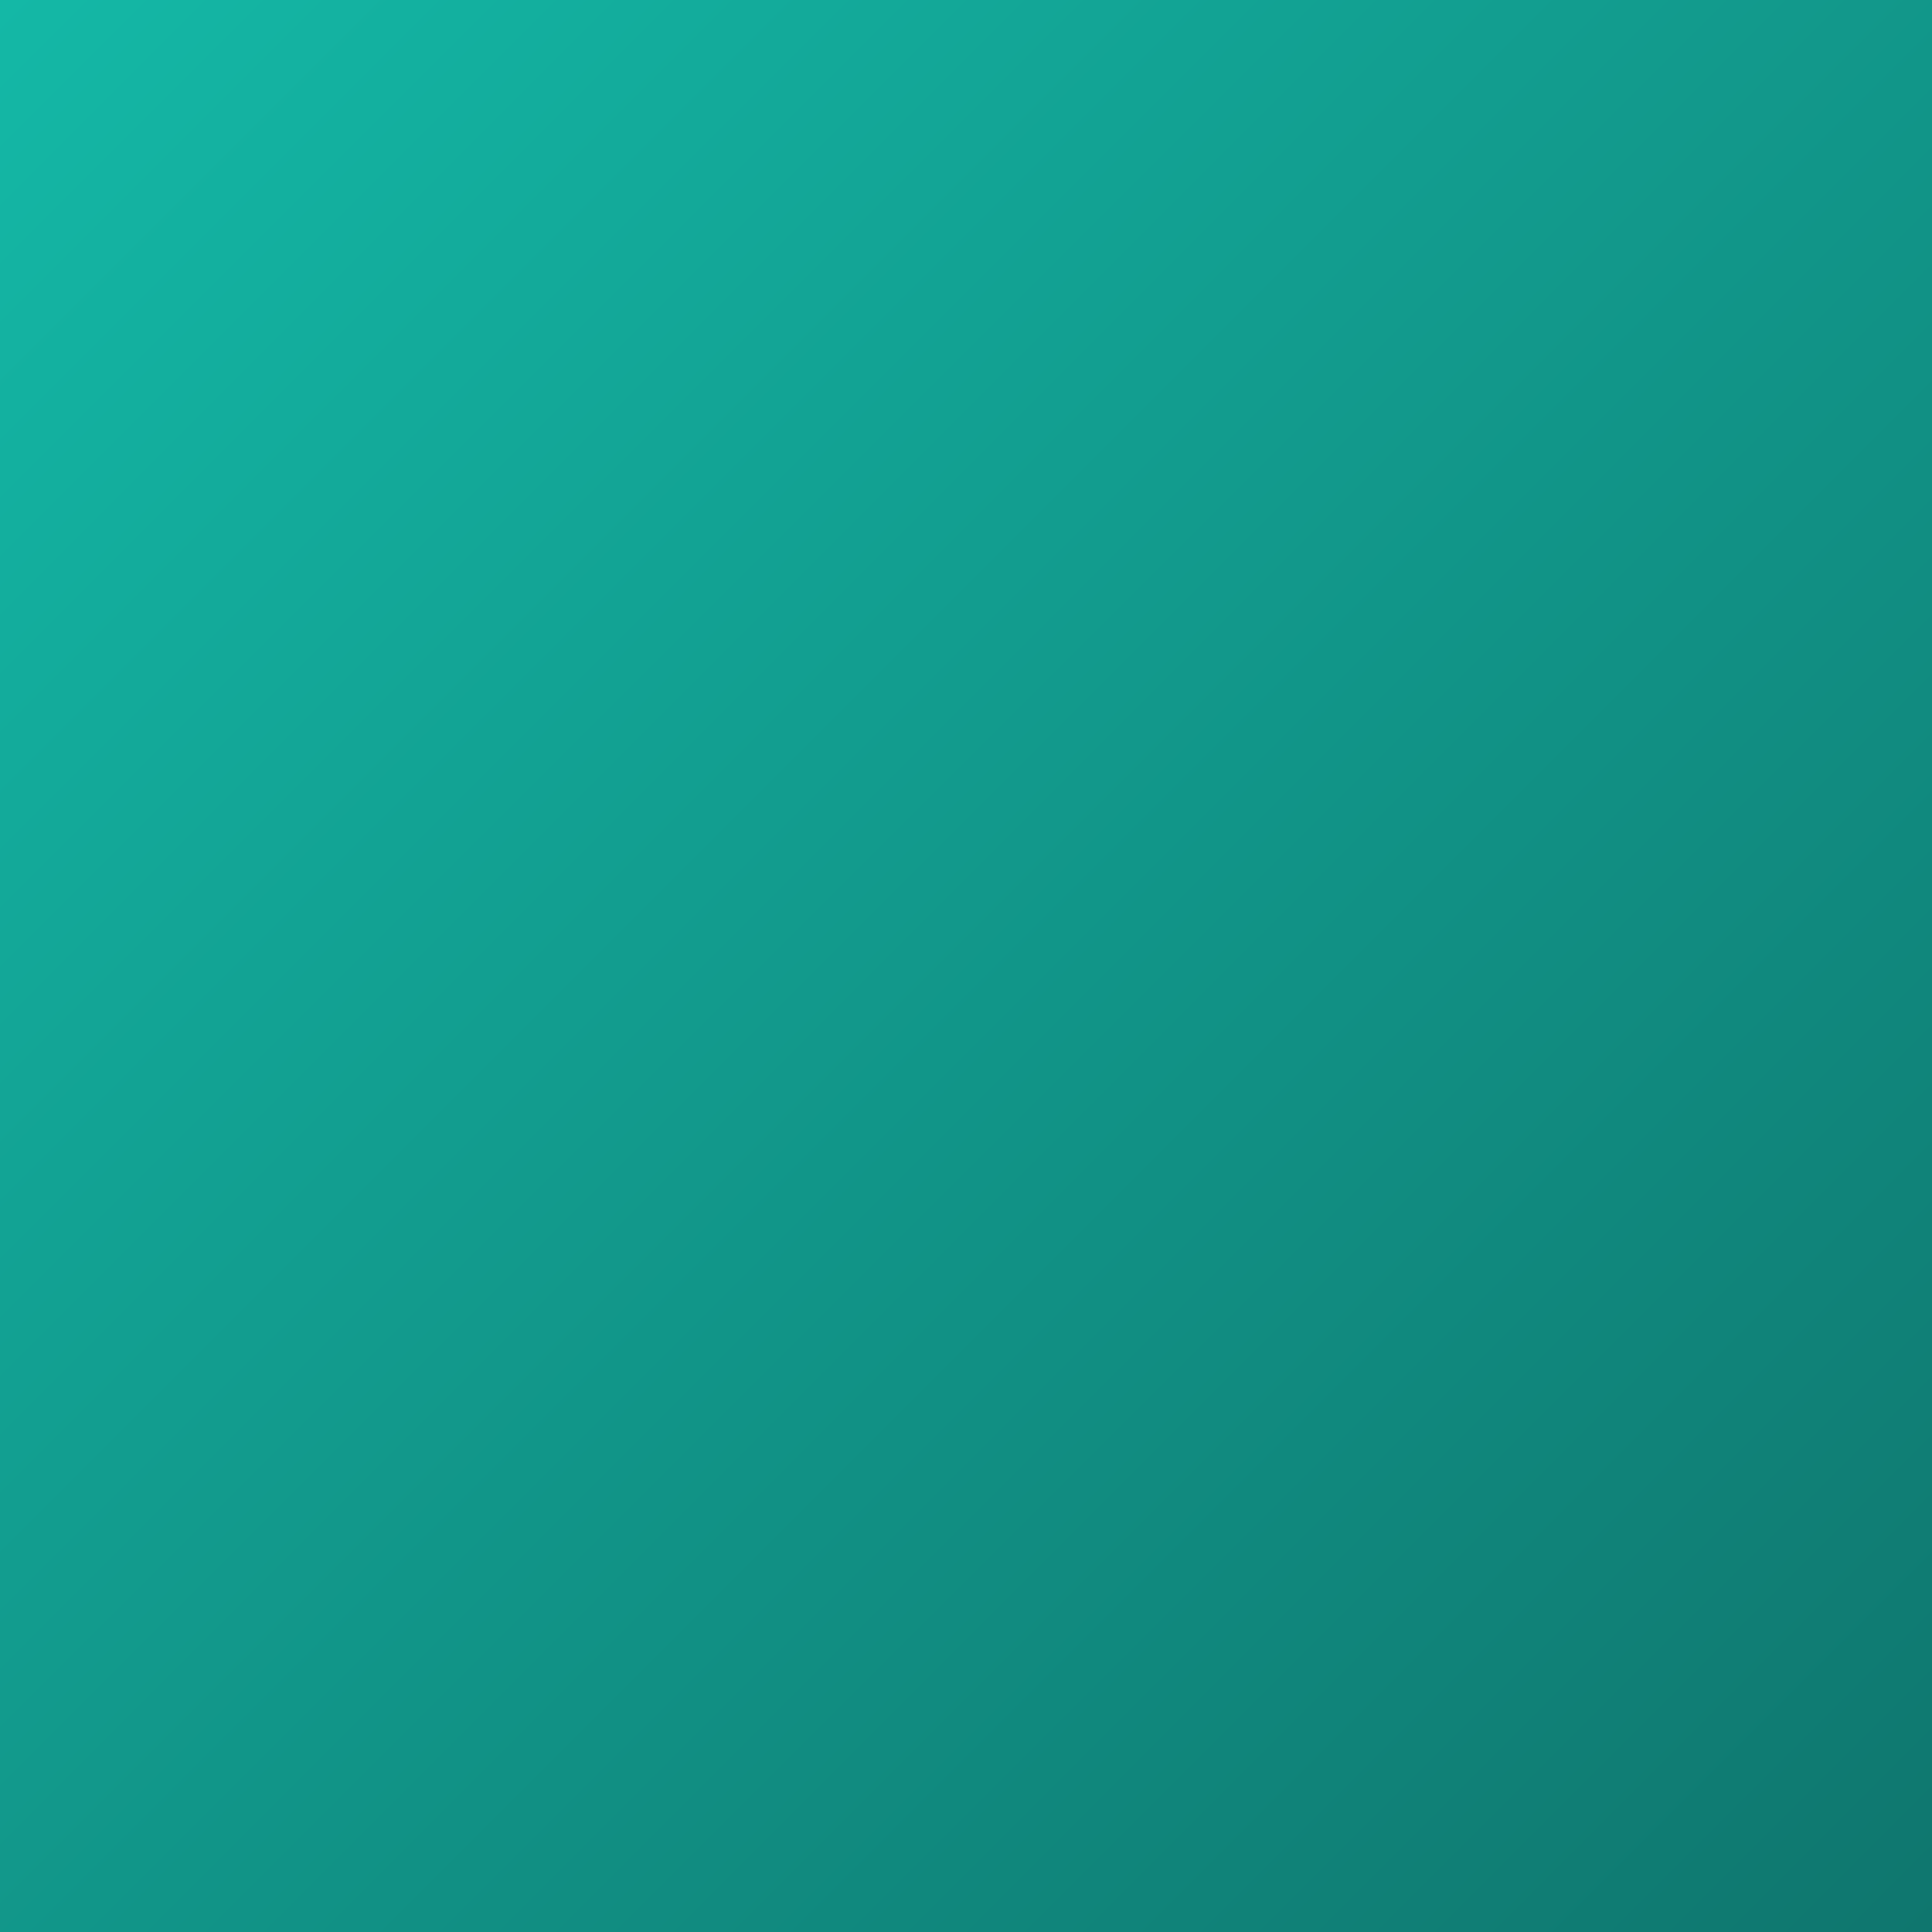
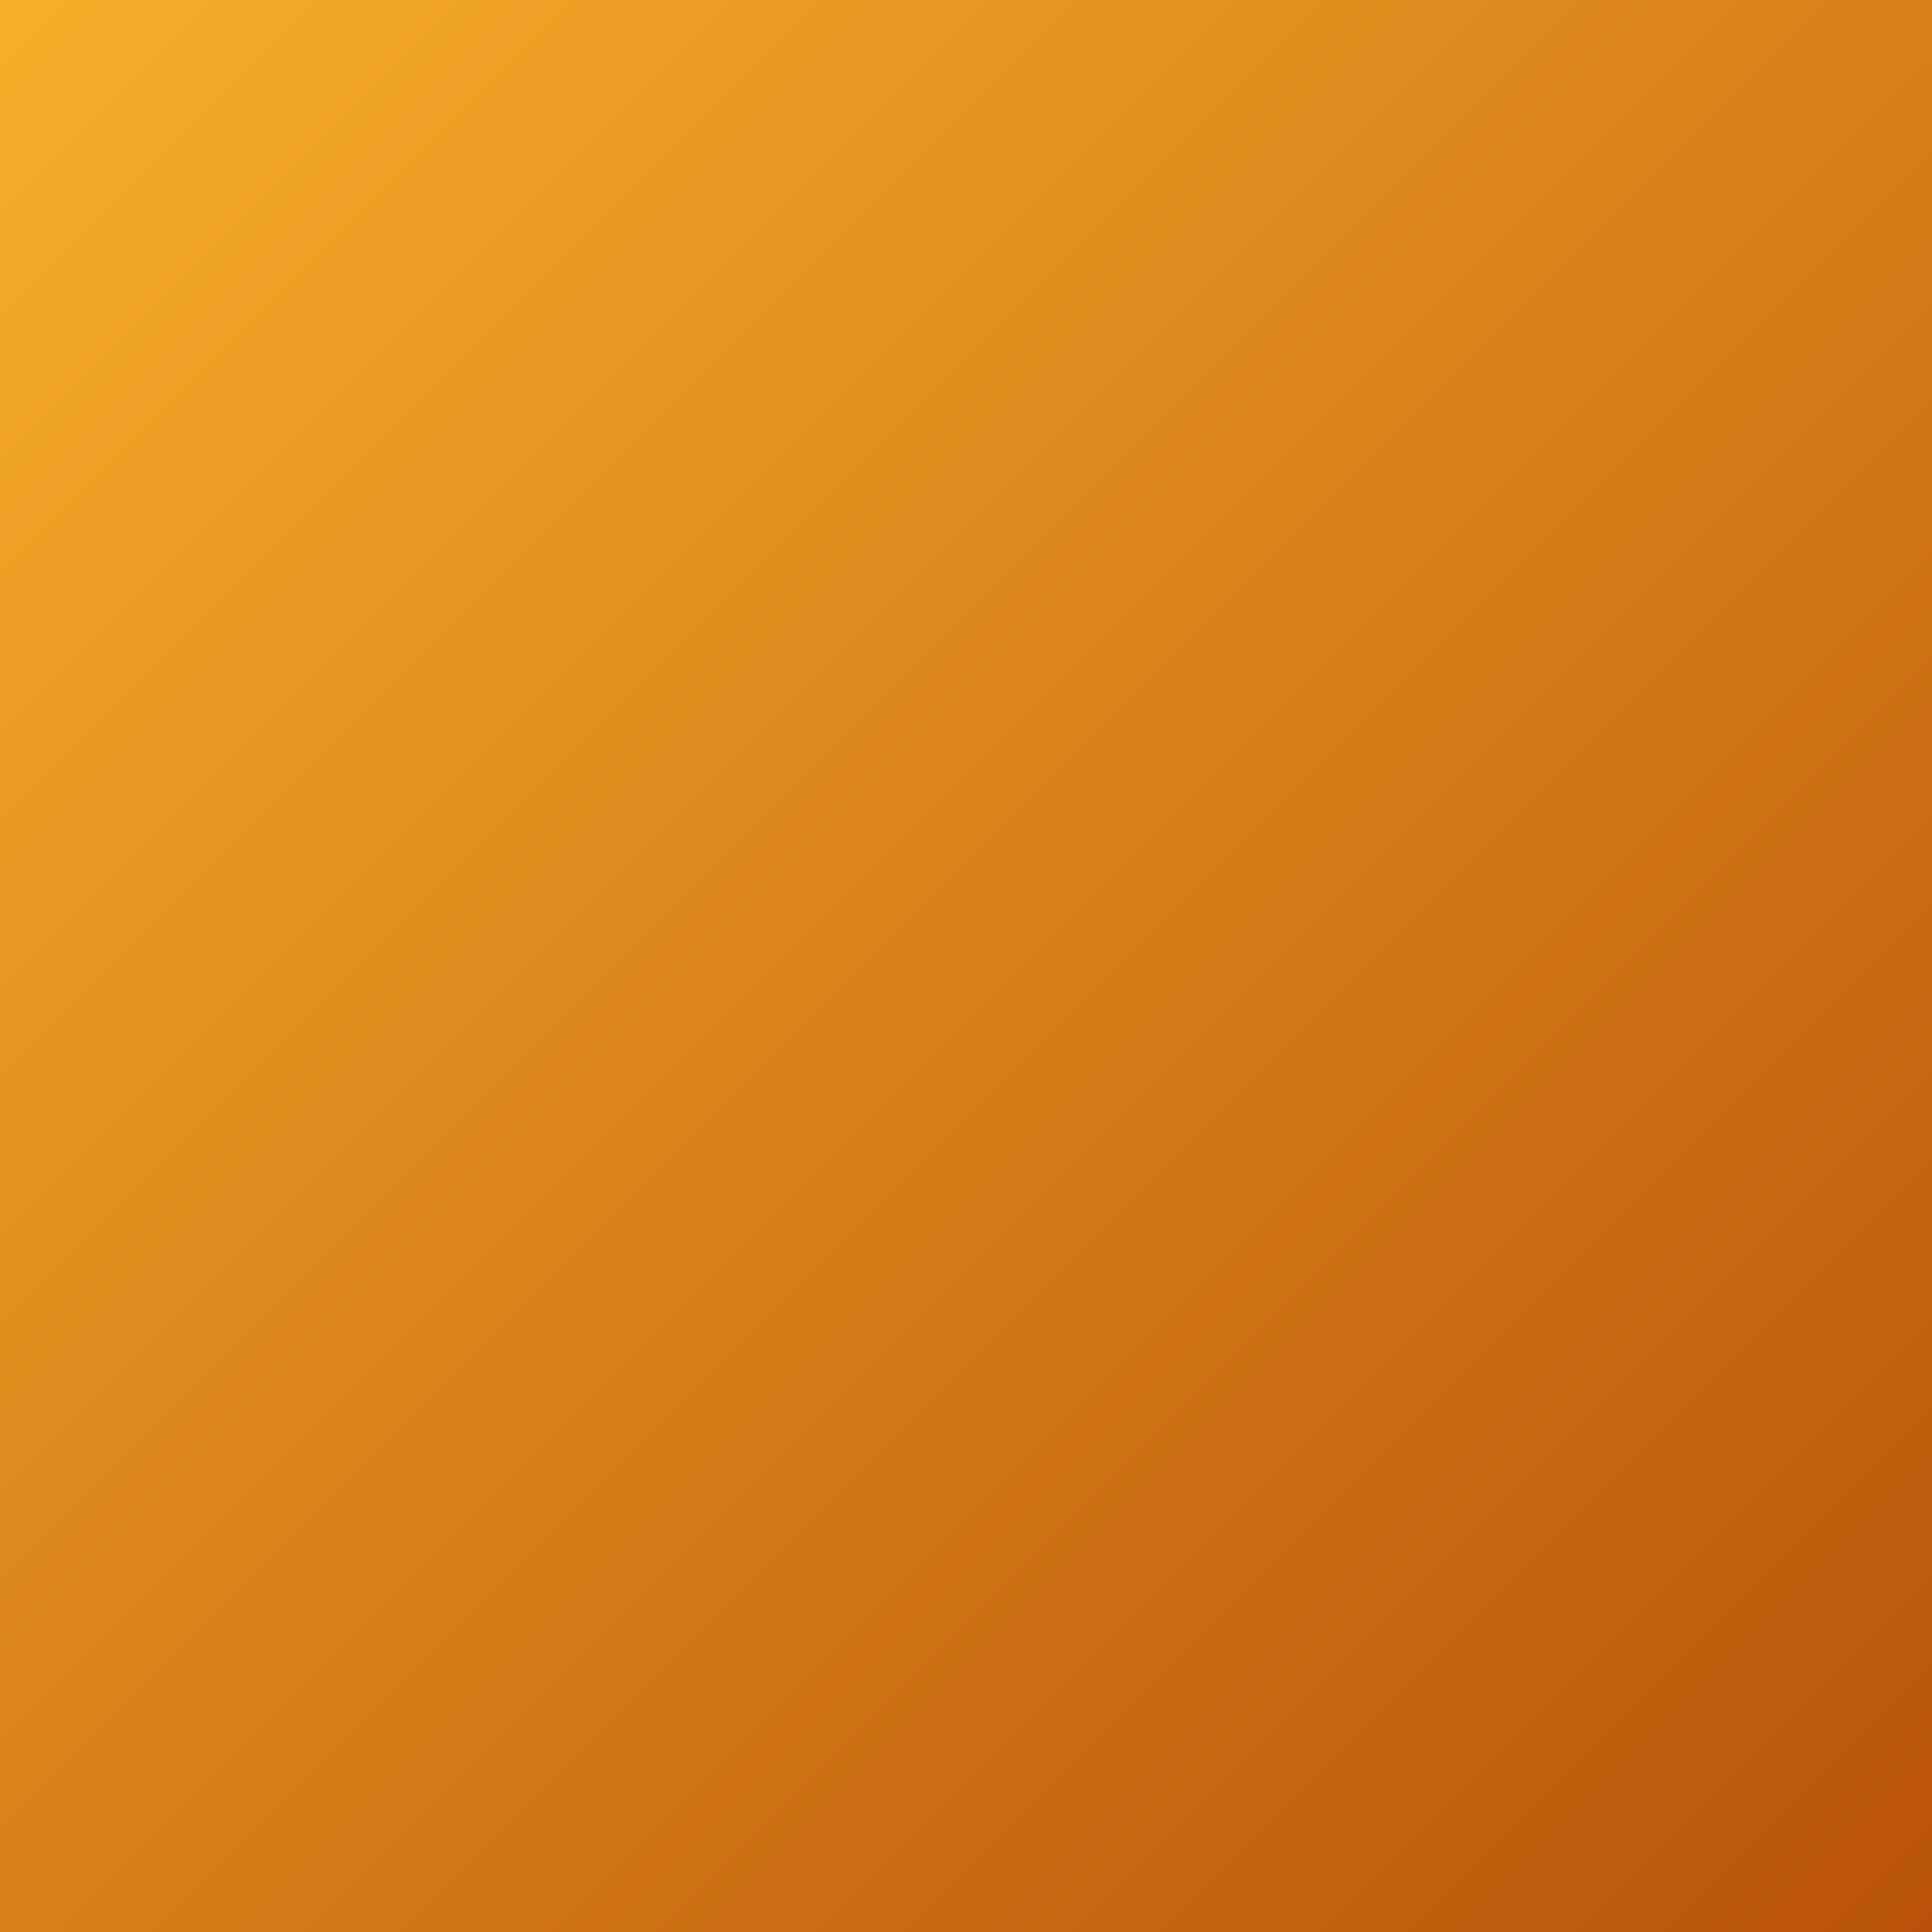
<svg xmlns="http://www.w3.org/2000/svg" width="512" height="512" viewBox="0 0 108 108">
  <defs>
    <linearGradient id="g" x1="0" y1="0" x2="108" y2="108" gradientUnits="userSpaceOnUse">
-       <stop offset="0" stop-color="#14B8A6" />
-       <stop offset="1" stop-color="#0F766E" />
+       <stop offset="0" stop-color="#F7AE2A" />
+       <stop offset="1" stop-color="#B8520A" />
    </linearGradient>
  </defs>
  <rect width="108" height="108" fill="url(#g)" />
</svg>
